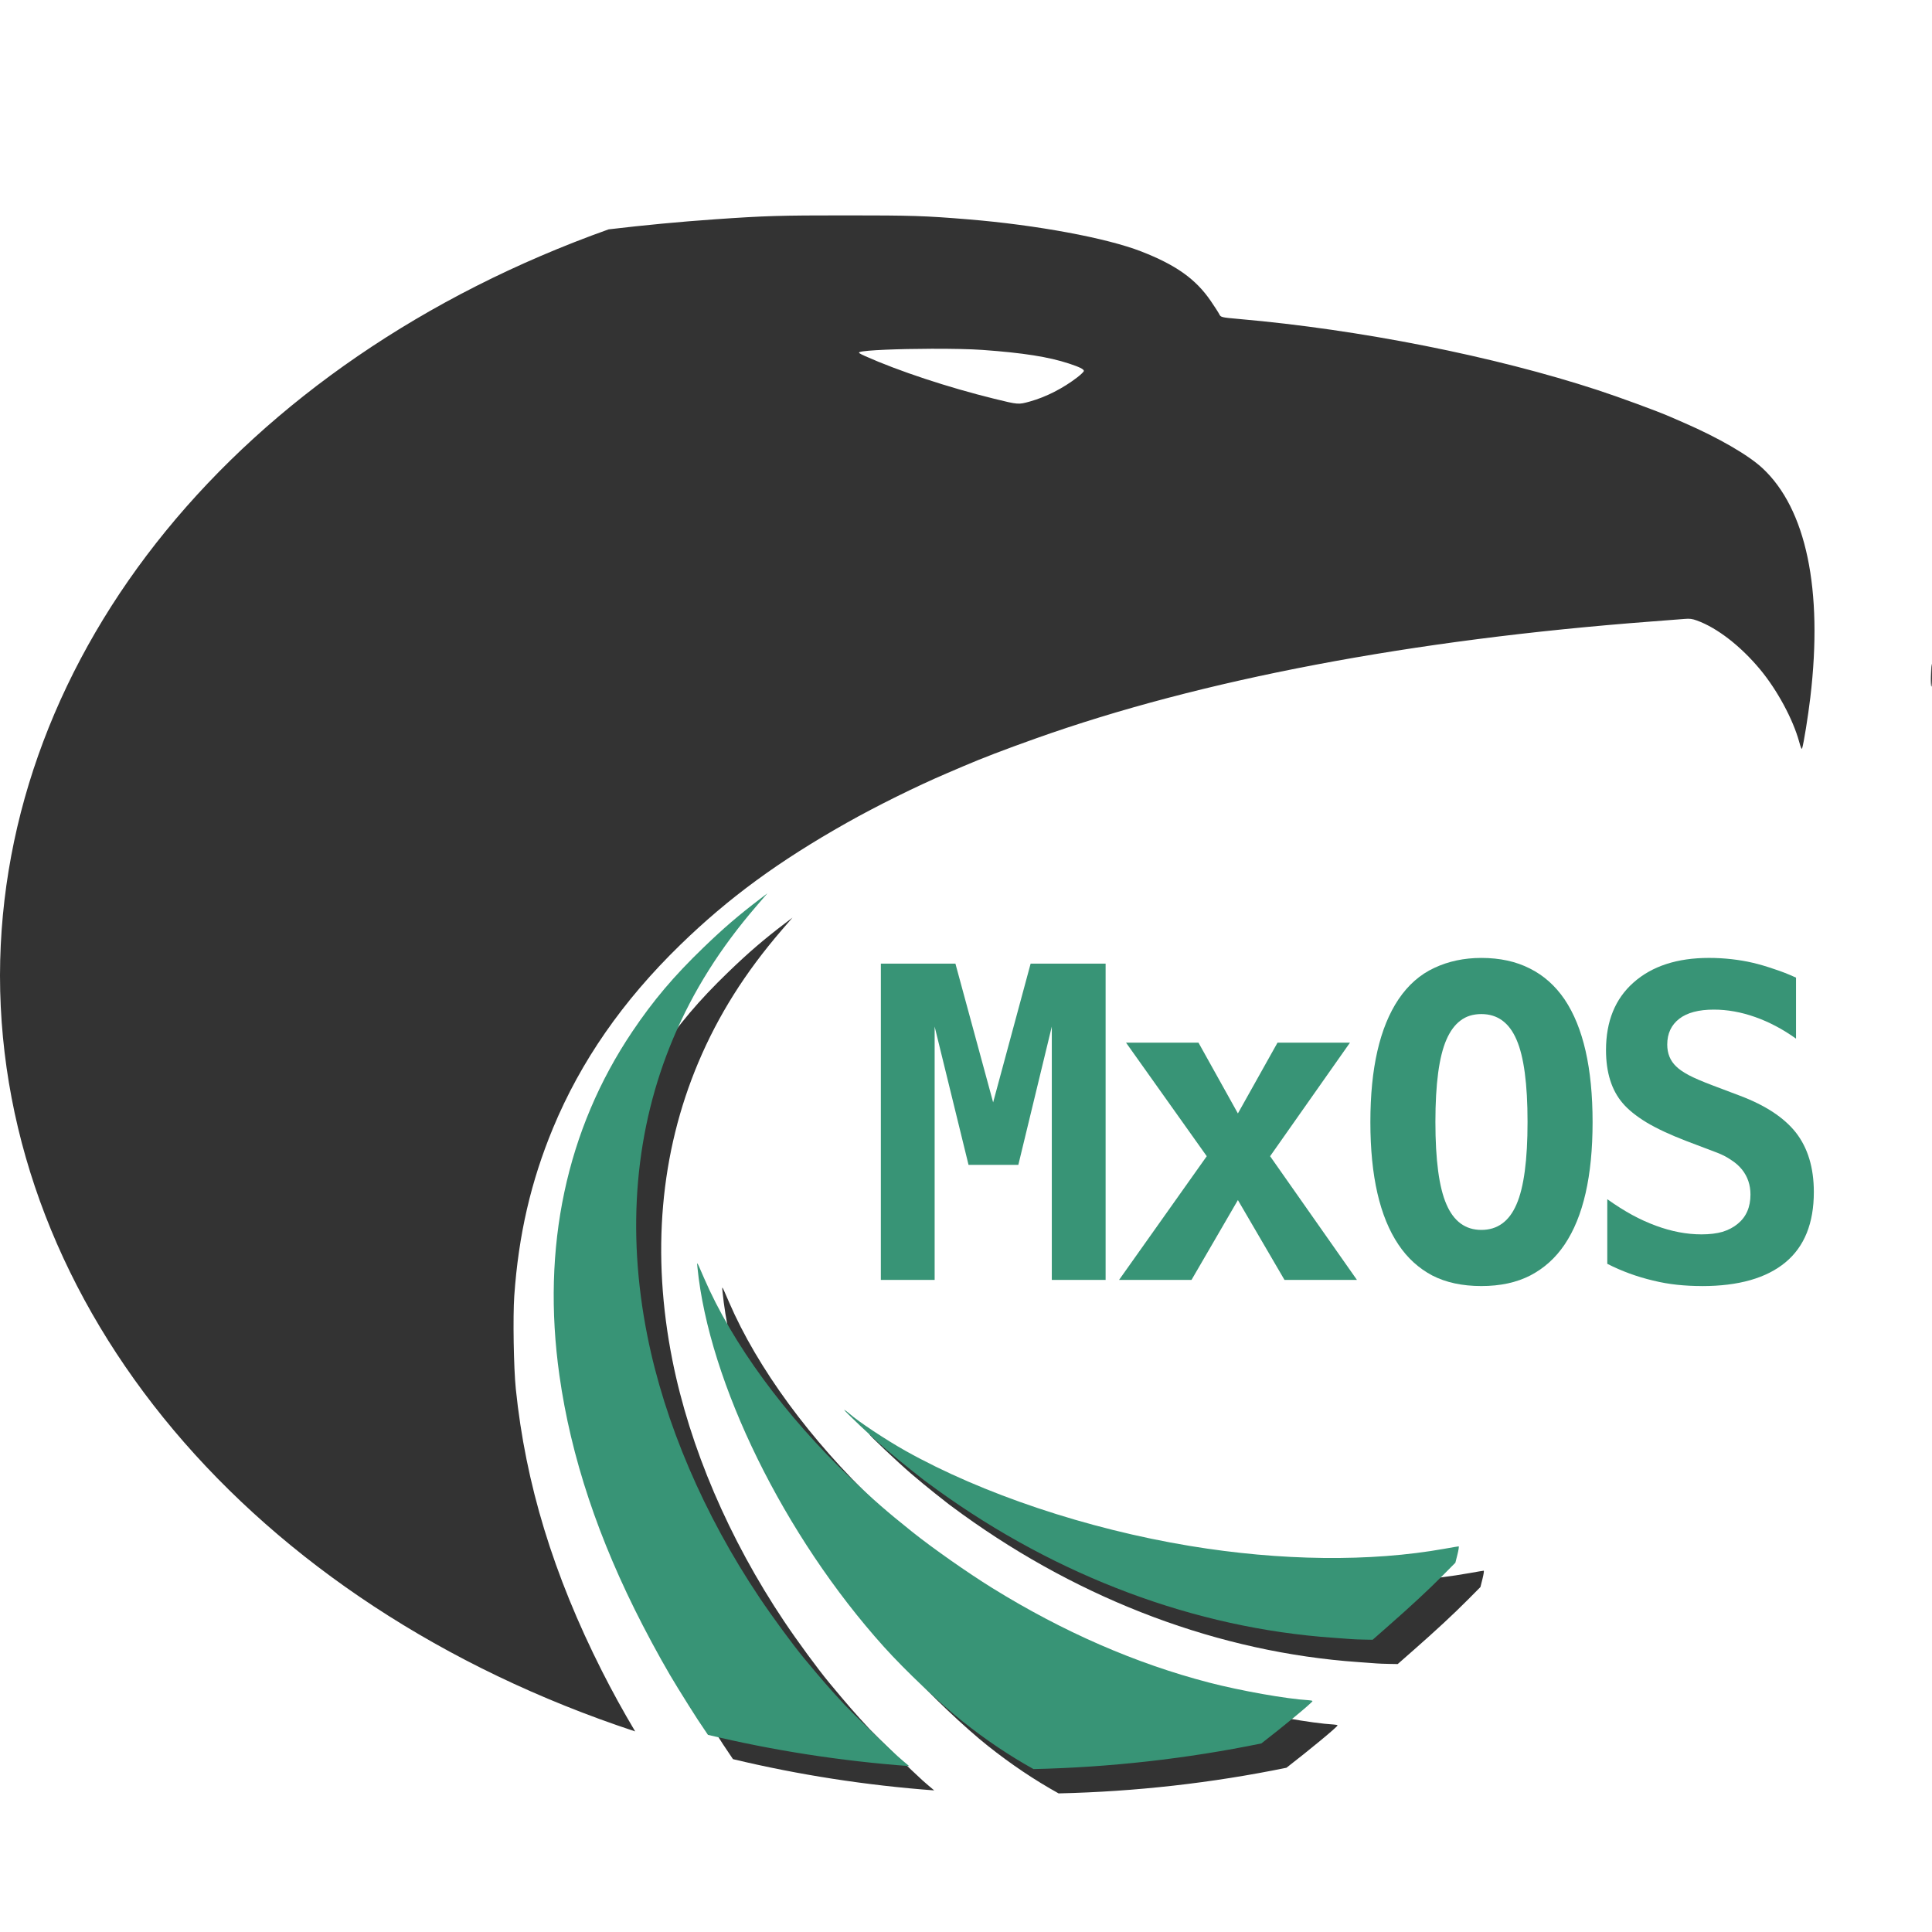
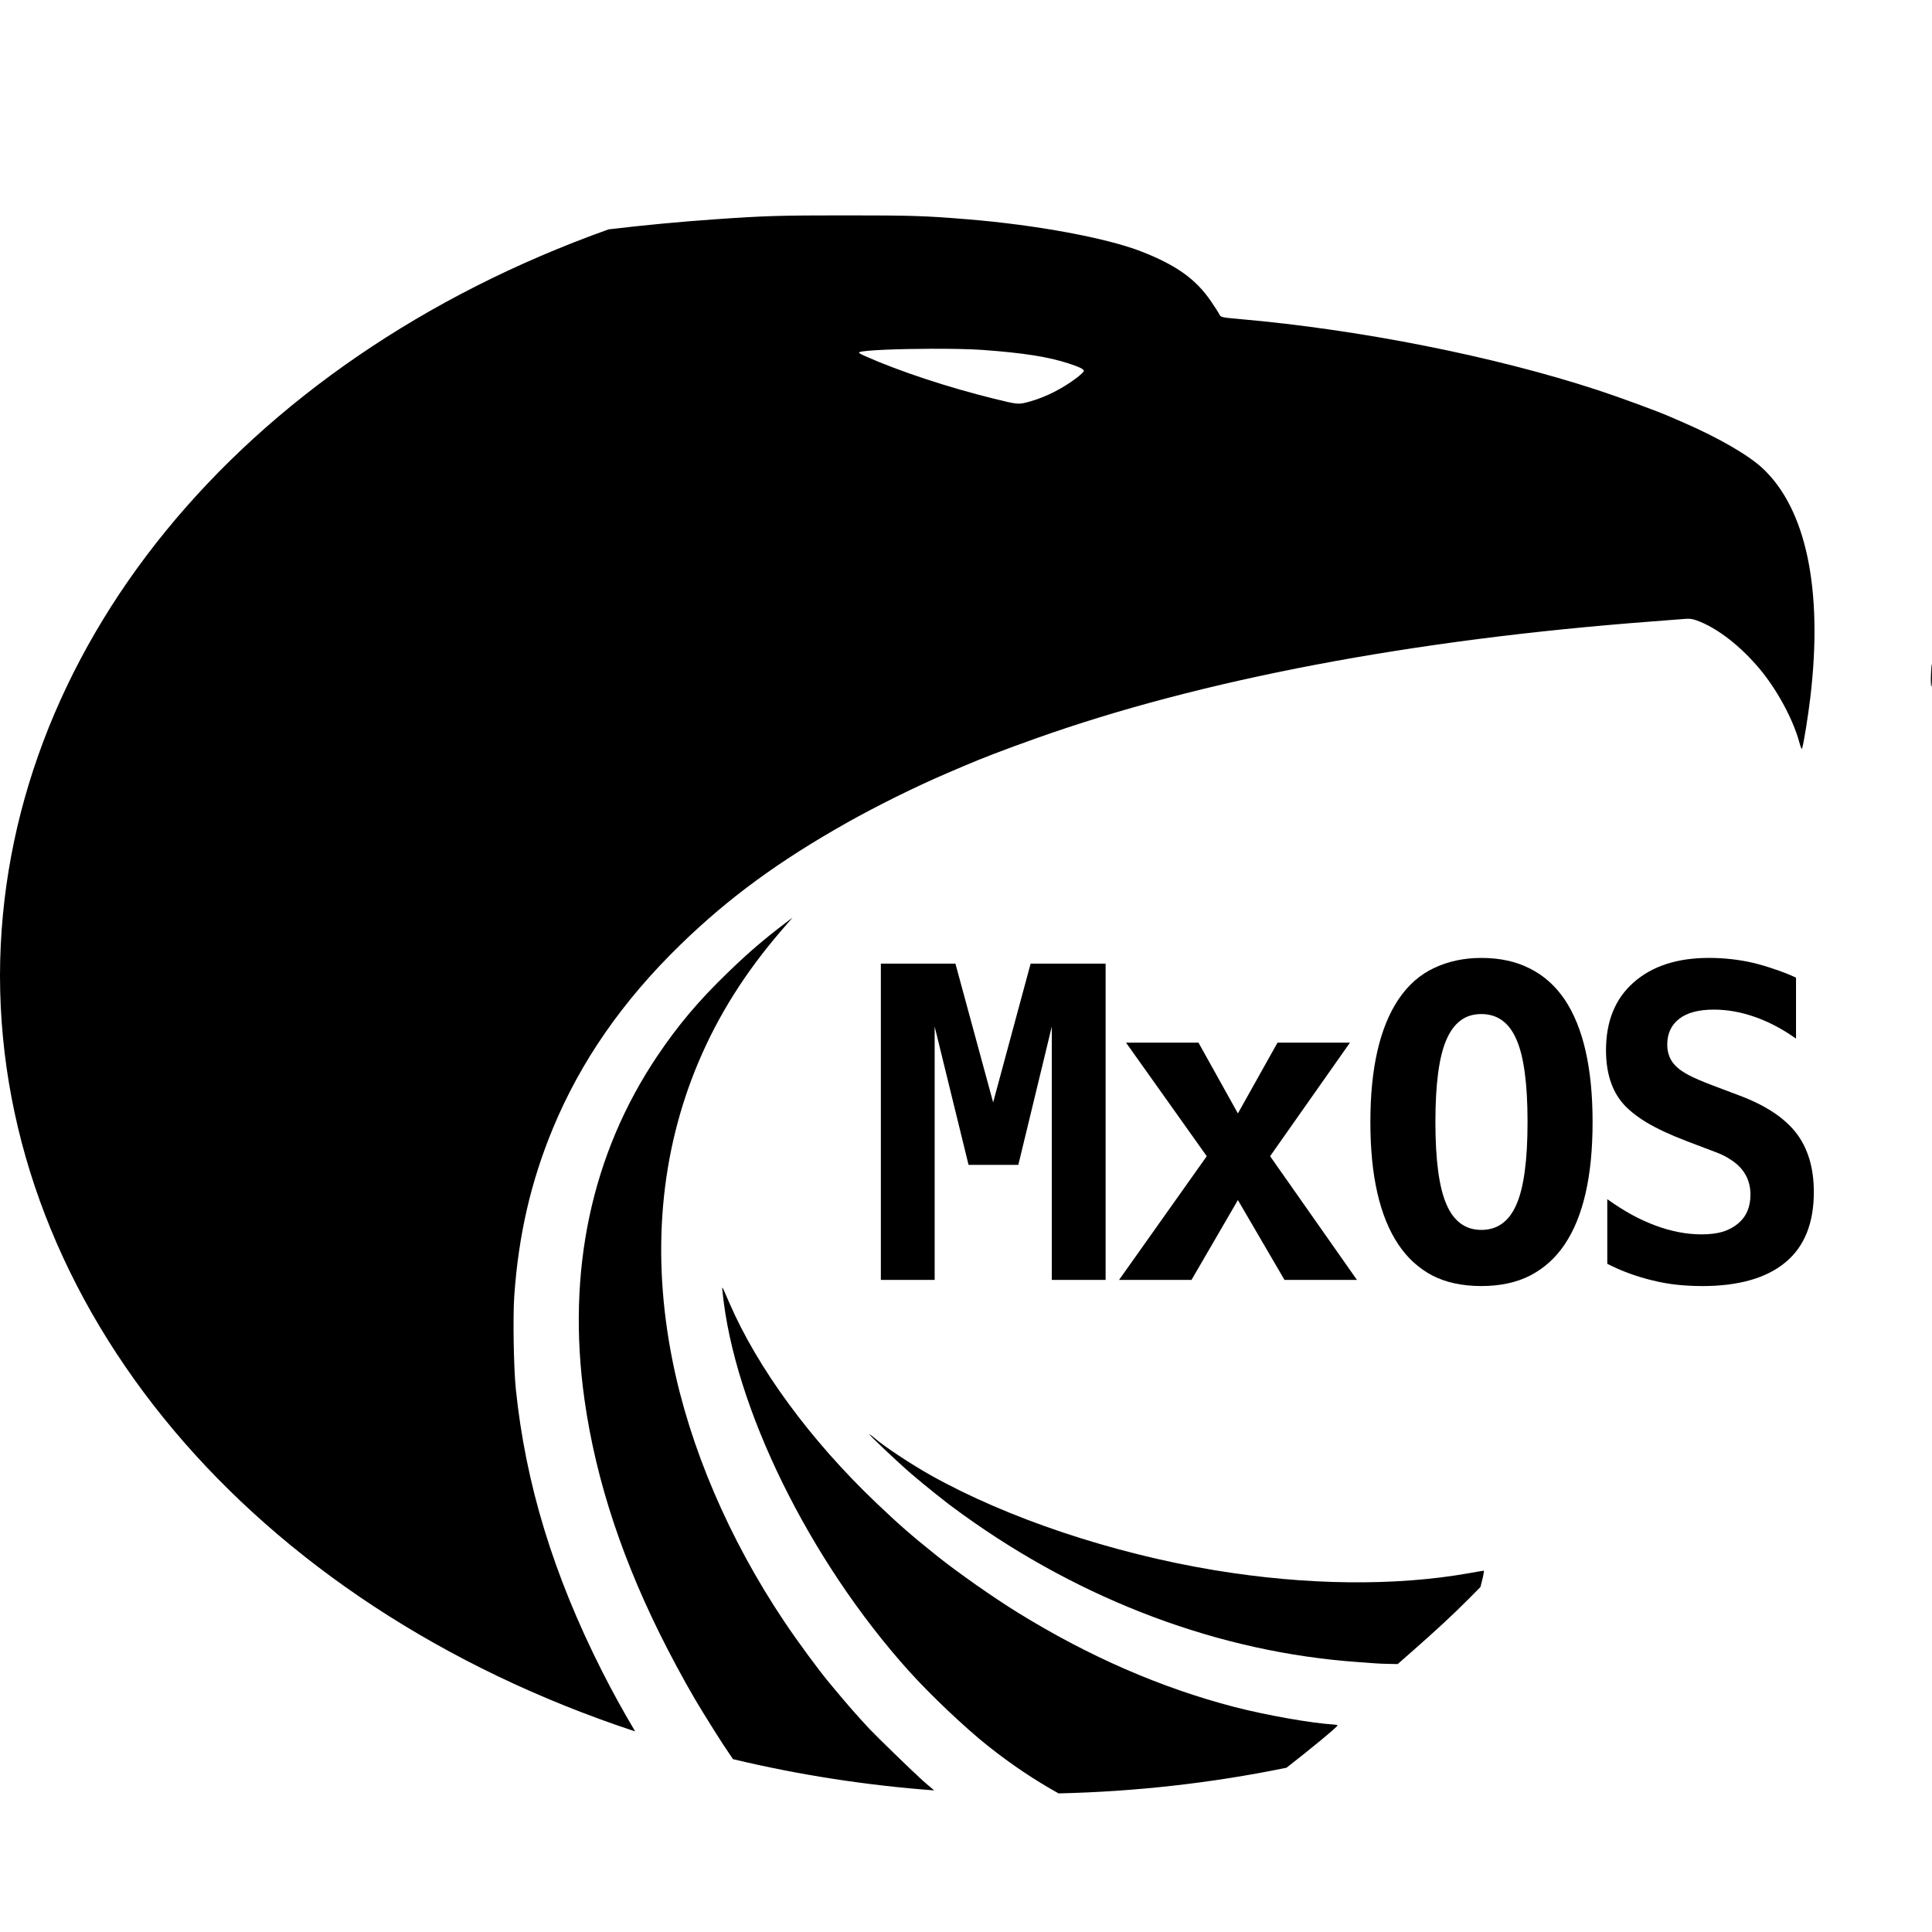
<svg xmlns="http://www.w3.org/2000/svg" id="propuesta-00" version="1.1" viewBox="0 0 132.292 132.292" height="500" width="500">
  <defs id="defs248">
    <filter style="color-interpolation-filters:sRGB" id="filter3238" x="-0.027" width="1.054" y="-0.054" height="1.108">
      <feGaussianBlur stdDeviation="0.72" id="feGaussianBlur3240" />
    </filter>
    <filter style="color-interpolation-filters:sRGB" id="filter3250" x="-0.018" width="1.035" y="-0.037" height="1.074">
      <feGaussianBlur stdDeviation="0.505" id="feGaussianBlur3252" />
    </filter>
    <filter style="color-interpolation-filters:sRGB" id="filter3190" x="-0.024" width="1.048" y="-0.024" height="1.048">
      <feGaussianBlur stdDeviation="1.64" id="feGaussianBlur3192" />
    </filter>
    <filter style="color-interpolation-filters:sRGB" id="filter3304" x="-0.062" width="1.124" y="-0.13" height="1.261">
      <feGaussianBlur stdDeviation="1.777" id="feGaussianBlur3306" />
    </filter>
    <filter style="color-interpolation-filters:sRGB" id="filter1616" x="-0.069" width="1.139" y="-0.133" height="1.266">
      <feGaussianBlur stdDeviation="1.879" id="feGaussianBlur1618" />
    </filter>
    <filter style="color-interpolation-filters:sRGB" id="filter2205" x="-0.028" width="1.056" y="-0.051" height="1.102">
      <feGaussianBlur stdDeviation="1.059" id="feGaussianBlur2207" />
    </filter>
    <filter style="color-interpolation-filters:sRGB" id="filter3304-8" x="-0.062" width="1.124" y="-0.13" height="1.261">
      <feGaussianBlur stdDeviation="1.777" id="feGaussianBlur3306-9" />
    </filter>
    <filter style="color-interpolation-filters:sRGB" id="filter3376" x="-0.119" width="1.238" y="-0.227" height="1.455">
      <feGaussianBlur stdDeviation="3.214" id="feGaussianBlur3378" />
    </filter>
    <filter style="color-interpolation-filters:sRGB" id="filter3250-7" x="-0.018" width="1.035" y="-0.037" height="1.074">
      <feGaussianBlur stdDeviation="0.505" id="feGaussianBlur3252-3" />
    </filter>
    <filter style="color-interpolation-filters:sRGB" id="filter3238-6" x="-0.027" width="1.054" y="-0.054" height="1.108">
      <feGaussianBlur stdDeviation="0.72" id="feGaussianBlur3240-1" />
    </filter>
  </defs>
  <rect y="-0.028" x="-2.038" height="134.226" width="135.761" id="rect835" style="opacity:1;fill:#ffffff;fill-opacity:1;stroke:none;stroke-width:20.898;stroke-linecap:round;stroke-linejoin:bevel;stroke-miterlimit:4;stroke-dasharray:none;stroke-dashoffset:0;stroke-opacity:1;paint-order:stroke fill markers" />
-   <g transform="translate(0,1.348297)" id="g51">
-     <path id="path34" style="font-style:normal;font-variant:normal;font-weight:bold;font-stretch:normal;font-size:29.705px;line-height:1.25;font-family:Hack;-inkscape-font-specification:'Hack Bold';letter-spacing:0px;word-spacing:0px;fill:#389476;fill-opacity:1;stroke:none;stroke-width:4.456" d="m 60.316,64.637 h 5.106 l 2.582,9.5 2.567,-9.5 h 5.135 V 86.292 H 72.021 V 68.945 l -2.292,9.471 h -3.409 l -2.321,-9.471 v 17.347 h -3.684 z" />
-     <path id="path36" style="font-style:normal;font-variant:normal;font-weight:bold;font-stretch:normal;font-size:29.705px;line-height:1.25;font-family:Hack;-inkscape-font-specification:'Hack Bold';letter-spacing:0px;word-spacing:0px;fill:#389476;fill-opacity:1;stroke:none;stroke-width:4.456" d="m 82.631,77.822 -5.526,-7.774 h 4.961 l 2.698,4.845 2.712,-4.845 h 4.961 l -5.468,7.774 5.947,8.471 h -4.961 l -3.191,-5.468 -3.177,5.468 h -4.961 z" />
-     <path id="path38" style="font-style:normal;font-variant:normal;font-weight:bold;font-stretch:normal;font-size:29.705px;line-height:1.25;font-family:Hack;-inkscape-font-specification:'Hack Bold';letter-spacing:0px;word-spacing:0px;fill:#389476;fill-opacity:1;stroke:none;stroke-width:4.456" d="m 101.435,86.713 q -1.958,0 -3.365,-0.725 -1.392,-0.74 -2.306,-2.103 -1.929,-2.857 -1.929,-8.398 0,-2.77 0.479,-4.859 0.479,-2.103 1.45,-3.554 1.001,-1.479 2.451,-2.147 1.45,-0.682 3.22,-0.682 1.9,0 3.322,0.725 1.421,0.711 2.379,2.118 1.915,2.857 1.915,8.398 0,5.541 -1.915,8.384 -0.928,1.378 -2.35,2.118 -1.407,0.725 -3.351,0.725 z m 0,-3.844 q 1.654,0 2.408,-1.755 0.754,-1.726 0.754,-5.642 0,-3.902 -0.754,-5.628 -0.754,-1.755 -2.408,-1.755 -0.856,0 -1.436,0.45 -0.58,0.435 -0.957,1.305 -0.754,1.726 -0.754,5.628 0,3.916 0.754,5.642 0.754,1.755 2.393,1.755 z" />
-     <path id="path40" style="font-style:normal;font-variant:normal;font-weight:bold;font-stretch:normal;font-size:29.705px;line-height:1.25;font-family:Hack;-inkscape-font-specification:'Hack Bold';letter-spacing:0px;word-spacing:0px;fill:#389476;fill-opacity:1;stroke:none;stroke-width:4.456" d="m 116.541,86.713 q -0.87,0 -1.697,-0.087 -0.827,-0.087 -1.654,-0.29 -1.654,-0.392 -3.133,-1.146 V 80.766 q 0.899,0.638 1.697,1.073 0.798,0.435 1.625,0.74 1.61,0.595 3.133,0.595 0.827,0 1.436,-0.174 0.609,-0.189 1.044,-0.551 0.87,-0.711 0.87,-2.002 0,-0.986 -0.58,-1.712 -0.305,-0.377 -0.74,-0.653 -0.421,-0.29 -0.943,-0.493 l -2.103,-0.798 q -1.668,-0.638 -2.741,-1.276 -1.073,-0.653 -1.639,-1.32 -1.146,-1.334 -1.146,-3.641 0,-2.959 1.886,-4.627 1.9,-1.683 5.164,-1.683 0.783,0 1.552,0.087 0.769,0.087 1.45,0.247 0.682,0.16 1.436,0.421 0.769,0.247 1.523,0.595 v 4.177 q -1.363,-0.972 -2.799,-1.479 -1.436,-0.508 -2.828,-0.508 -1.552,0 -2.364,0.624 -0.827,0.638 -0.827,1.77 0,0.914 0.609,1.494 0.29,0.29 0.856,0.595 0.58,0.305 1.654,0.711 l 1.842,0.696 q 2.625,0.986 3.844,2.524 1.233,1.581 1.233,4.076 0,3.206 -1.944,4.816 -1.958,1.625 -5.715,1.625 z" />
-   </g>
-   <path id="path45" d="m 57.912,14.748 c -4.521,-5.57e-4 -5.54,0.03 -8.96,0.269 -2.429,0.169 -4.86,0.401 -7.276,0.688 A 70.521,56.066 0 0 0 -2.408275e-6,66.778 v 0.031 A 70.521,56.066 0 0 0 43.493,118.557 c -0.814,-1.366 -1.574,-2.747 -2.281,-4.146 -3.328,-6.591 -5.226,-12.811 -5.893,-19.313 -0.146,-1.422 -0.204,-4.944 -0.105,-6.36 0.292,-4.175 1.139,-7.844 2.651,-11.488 1.903,-4.585 4.771,-8.715 8.718,-12.554 3.3,-3.21 6.726,-5.721 11.397,-8.355 2.031,-1.145 4.744,-2.488 6.815,-3.374 0.481,-0.206 0.998,-0.427 1.149,-0.492 1.301,-0.558 2.819,-1.14 4.978,-1.909 11.297,-4.026 25.748,-6.77 42.19,-8.012 0.982,-0.074 1.986,-0.152 2.232,-0.173 0.361,-0.031 0.525,-0.01 0.853,0.109 1.391,0.505 2.998,1.751 4.333,3.359 1.165,1.404 2.245,3.406 2.666,4.942 0.111,0.406 0.174,0.545 0.203,0.453 0.109,-0.34 0.409,-2.201 0.562,-3.489 0.877,-7.383 -0.281,-12.919 -3.288,-15.707 -0.958,-0.889 -3.01,-2.076 -5.329,-3.084 -0.434,-0.189 -0.882,-0.384 -0.996,-0.433 -0.854,-0.374 -3.454,-1.33 -4.943,-1.818 -7.068,-2.317 -16.293,-4.147 -24.545,-4.869 -1.219,-0.107 -1.275,-0.12 -1.369,-0.324 -0.046,-0.098 -0.309,-0.509 -0.585,-0.912 -1.026,-1.499 -2.376,-2.461 -4.754,-3.388 -2.375,-0.926 -7.175,-1.816 -11.864,-2.201 -2.962,-0.243 -3.815,-0.27 -8.376,-0.271 z m 5.877,9.133 c 1.345,-0.004 2.658,0.02 3.494,0.08 2.792,0.202 4.519,0.475 5.907,0.931 0.728,0.239 1.027,0.387 1.027,0.507 0,0.051 -0.198,0.245 -0.439,0.431 -0.981,0.757 -2.15,1.354 -3.251,1.661 -0.795,0.221 -0.789,0.222 -2.456,-0.188 -3.151,-0.775 -6.539,-1.895 -8.822,-2.915 -0.424,-0.19 -0.491,-0.239 -0.378,-0.282 0.347,-0.131 2.675,-0.218 4.916,-0.225 z m 68.477,21.585 c -0.014,-0.032 -0.031,0.26 -0.048,0.865 -0.011,0.375 0.004,0.683 0.032,0.683 0.028,-3.9e-5 0.047,-0.397 0.041,-0.883 -0.005,-0.42 -0.014,-0.641 -0.025,-0.665 z m -78,17.366 -0.477,0.363 c -1.511,1.151 -2.52,2.018 -3.917,3.365 -2.013,1.941 -3.423,3.608 -4.858,5.741 -4.521,6.722 -6.227,14.763 -4.993,23.529 0.788,5.601 2.671,11.254 5.7,17.115 0.832,1.61 1.747,3.245 2.414,4.312 0.166,0.265 0.501,0.805 0.745,1.199 0.396,0.638 0.836,1.309 1.31,2 a 70.521,56.066 0 0 0 13.78,2.14 c -0.288,-0.24 -0.564,-0.474 -0.807,-0.691 -0.581,-0.519 -3.167,-3.026 -3.607,-3.498 -0.962,-1.032 -1.594,-1.757 -2.79,-3.201 -0.765,-0.924 -2.165,-2.83 -3.068,-4.179 -3.785,-5.651 -6.467,-11.917 -7.657,-17.894 -1.446,-7.261 -0.841,-14.185 1.781,-20.393 1.361,-3.223 3.204,-6.148 5.691,-9.036 z m -4.804,25.343 c -0.017,0.005 -0.004,0.107 0.011,0.263 0.785,7.912 5.941,18.405 12.771,25.992 1.465,1.627 3.833,3.872 5.393,5.112 1.589,1.263 3.21,2.35 4.85,3.259 a 70.521,56.066 0 0 0 15.602,-1.756 c 1.523,-1.177 3.499,-2.803 3.499,-2.901 0,-0.024 -0.116,-0.05 -0.257,-0.058 -1.528,-0.09 -4.641,-0.641 -6.825,-1.208 -5.021,-1.303 -10.011,-3.481 -14.853,-6.482 -1.675,-1.038 -4.092,-2.735 -5.491,-3.855 -1.771,-1.418 -2.589,-2.132 -4.18,-3.648 -4.502,-4.291 -8.116,-9.221 -10.059,-13.722 -0.319,-0.739 -0.431,-1.003 -0.46,-0.996 z m 10.063,10.028 c -0.046,0.033 1.908,1.883 2.849,2.693 0.491,0.422 1.248,1.047 1.682,1.387 0.434,0.341 0.851,0.67 0.927,0.731 0.075,0.061 0.493,0.367 0.927,0.68 8.237,5.939 17.648,9.454 27.085,10.115 0.566,0.04 1.138,0.081 1.27,0.093 0.132,0.012 0.51,0.026 0.84,0.032 l 0.601,0.011 1.08,-0.949 c 1.547,-1.359 2.742,-2.468 3.727,-3.46 l 0.858,-0.864 0.141,-0.56 c 0.077,-0.308 0.115,-0.56 0.084,-0.56 -0.031,0 -0.466,0.073 -0.966,0.163 -5.069,0.908 -11.211,0.839 -17.459,-0.196 -7.026,-1.164 -14.182,-3.558 -19.438,-6.501 -1.343,-0.752 -3.235,-2.005 -3.853,-2.552 -0.127,-0.112 -0.282,-0.229 -0.345,-0.26 -0.005,-0.003 -0.01,-0.004 -0.011,-0.003 z" style="fill:#333333;stroke-width:0.068" />
-   <path id="path859" d="m 52.549,61.167 -0.477,0.364 c -1.511,1.151 -2.521,2.018 -3.917,3.365 -2.013,1.941 -3.423,3.608 -4.858,5.741 -4.521,6.722 -6.227,14.763 -4.993,23.529 0.788,5.601 2.672,11.254 5.701,17.115 0.832,1.61 1.747,3.245 2.414,4.312 0.166,0.265 0.501,0.805 0.746,1.199 0.396,0.638 0.836,1.309 1.31,2 a 70.521,56.066 0 0 0 13.78,2.14 c -0.288,-0.24 -0.564,-0.474 -0.806,-0.691 -0.581,-0.519 -3.167,-3.027 -3.607,-3.499 -0.962,-1.032 -1.594,-1.757 -2.79,-3.201 -0.765,-0.924 -2.165,-2.83 -3.068,-4.179 -3.785,-5.651 -6.467,-11.917 -7.657,-17.894 -1.446,-7.261 -0.841,-14.184 1.781,-20.392 1.361,-3.223 3.203,-6.149 5.69,-9.036 z m -4.804,25.343 c -0.017,0.004 -0.004,0.106 0.011,0.263 0.785,7.912 5.941,18.406 12.77,25.992 1.465,1.627 3.833,3.872 5.393,5.112 1.589,1.263 3.21,2.35 4.85,3.259 a 70.521,56.066 0 0 0 15.602,-1.756 c 1.523,-1.177 3.5,-2.804 3.5,-2.901 0,-0.024 -0.116,-0.05 -0.258,-0.058 -1.528,-0.09 -4.641,-0.641 -6.825,-1.208 -5.021,-1.303 -10.011,-3.48 -14.853,-6.482 -1.675,-1.038 -4.092,-2.735 -5.491,-3.855 -1.771,-1.418 -2.589,-2.132 -4.18,-3.648 C 53.761,96.936 50.148,92.007 48.205,87.506 47.886,86.767 47.774,86.502 47.745,86.51 Z M 57.808,96.538 c -0.043,0.036 1.908,1.883 2.849,2.693 0.491,0.422 1.248,1.046 1.682,1.387 0.434,0.341 0.851,0.67 0.927,0.731 0.075,0.061 0.492,0.367 0.927,0.68 8.237,5.939 17.649,9.454 27.086,10.115 0.566,0.04 1.138,0.081 1.27,0.093 0.132,0.012 0.51,0.026 0.841,0.032 l 0.601,0.011 1.08,-0.949 c 1.547,-1.359 2.742,-2.468 3.727,-3.46 l 0.858,-0.865 0.141,-0.56 c 0.077,-0.308 0.115,-0.56 0.083,-0.56 -0.031,0 -0.465,0.073 -0.965,0.163 -5.069,0.908 -11.211,0.839 -17.459,-0.196 -7.026,-1.164 -14.182,-3.558 -19.438,-6.501 -1.343,-0.752 -3.235,-2.005 -3.853,-2.552 -0.127,-0.112 -0.282,-0.229 -0.345,-0.26 -0.005,-0.002 -0.01,-0.004 -0.011,-0.002 z" style="fill:#389476;fill-opacity:1;stroke-width:0.068" />
+   <path d="m 60.316,65.985 h 5.106 l 2.582,9.5 2.567,-9.5 h 5.135 V 87.641 H 72.021 V 70.293 l -2.292,9.471 H 66.321 L 64,70.293 v 17.347 h -3.684 z" style="font-style:normal;font-variant:normal;font-weight:bold;font-stretch:normal;font-size:29.705px;line-height:1.25;font-family:Hack;-inkscape-font-specification:'Hack Bold';letter-spacing:0px;word-spacing:0px;fill:#000000;fill-opacity:1;stroke:none;stroke-width:4.456" id="path34" />
+   <path d="m 82.631,79.17 -5.526,-7.774 h 4.961 l 2.698,4.845 2.712,-4.845 h 4.961 l -5.468,7.774 5.947,8.471 h -4.961 l -3.191,-5.468 -3.177,5.468 h -4.961 z" style="font-style:normal;font-variant:normal;font-weight:bold;font-stretch:normal;font-size:29.705px;line-height:1.25;font-family:Hack;-inkscape-font-specification:'Hack Bold';letter-spacing:0px;word-spacing:0px;fill:#000000;fill-opacity:1;stroke:none;stroke-width:4.456" id="path36" />
+   <path d="m 101.435,88.061 q -1.958,0 -3.365,-0.725 -1.392,-0.74 -2.306,-2.103 -1.929,-2.857 -1.929,-8.398 0,-2.77 0.479,-4.859 0.479,-2.103 1.45,-3.554 1.001,-1.479 2.451,-2.147 1.45,-0.682 3.22,-0.682 1.9,0 3.322,0.725 1.421,0.711 2.379,2.118 1.915,2.857 1.915,8.398 0,5.541 -1.915,8.384 -0.928,1.378 -2.35,2.118 -1.407,0.725 -3.351,0.725 z m 0,-3.844 q 1.654,0 2.408,-1.755 0.754,-1.726 0.754,-5.642 0,-3.902 -0.754,-5.628 -0.754,-1.755 -2.408,-1.755 -0.856,0 -1.436,0.45 -0.58,0.435 -0.957,1.305 -0.754,1.726 -0.754,5.628 0,3.916 0.754,5.642 0.754,1.755 2.393,1.755 z" style="font-style:normal;font-variant:normal;font-weight:bold;font-stretch:normal;font-size:29.705px;line-height:1.25;font-family:Hack;-inkscape-font-specification:'Hack Bold';letter-spacing:0px;word-spacing:0px;fill:#000000;fill-opacity:1;stroke:none;stroke-width:4.456" id="path38" />
+   <path d="m 116.541,88.061 q -0.87,0 -1.697,-0.087 -0.827,-0.087 -1.654,-0.29 -1.654,-0.392 -3.133,-1.146 v -4.424 q 0.899,0.638 1.697,1.073 0.798,0.435 1.625,0.74 1.61,0.595 3.133,0.595 0.827,0 1.436,-0.174 0.609,-0.189 1.044,-0.551 0.87,-0.711 0.87,-2.002 0,-0.986 -0.58,-1.712 -0.305,-0.377 -0.74,-0.653 -0.421,-0.29 -0.943,-0.493 l -2.103,-0.798 q -1.668,-0.638 -2.741,-1.276 -1.073,-0.653 -1.639,-1.32 -1.146,-1.334 -1.146,-3.641 0,-2.959 1.886,-4.627 1.9,-1.683 5.164,-1.683 0.783,0 1.552,0.087 0.769,0.087 1.45,0.247 0.682,0.16 1.436,0.421 0.769,0.247 1.523,0.595 v 4.177 q -1.363,-0.972 -2.799,-1.479 -1.436,-0.508 -2.828,-0.508 -1.552,0 -2.364,0.624 -0.827,0.638 -0.827,1.77 0,0.914 0.609,1.494 0.29,0.29 0.856,0.595 0.58,0.305 1.654,0.711 l 1.842,0.696 q 2.625,0.986 3.844,2.524 1.233,1.581 1.233,4.076 0,3.206 -1.944,4.816 -1.958,1.625 -5.715,1.625 z" style="font-style:normal;font-variant:normal;font-weight:bold;font-stretch:normal;font-size:29.705px;line-height:1.25;font-family:Hack;-inkscape-font-specification:'Hack Bold';letter-spacing:0px;word-spacing:0px;fill:#000000;fill-opacity:1;stroke:none;stroke-width:4.456" id="path40" />
+   <path id="path45" d="m 57.912,14.748 c -4.521,-5.57e-4 -5.54,0.03 -8.96,0.269 -2.429,0.169 -4.86,0.401 -7.276,0.688 A 70.521,56.066 0 0 0 -2.408275e-6,66.778 v 0.031 A 70.521,56.066 0 0 0 43.493,118.557 c -0.814,-1.366 -1.574,-2.747 -2.281,-4.146 -3.328,-6.591 -5.226,-12.811 -5.893,-19.313 -0.146,-1.422 -0.204,-4.944 -0.105,-6.36 0.292,-4.175 1.139,-7.844 2.651,-11.488 1.903,-4.585 4.771,-8.715 8.718,-12.554 3.3,-3.21 6.726,-5.721 11.397,-8.355 2.031,-1.145 4.744,-2.488 6.815,-3.374 0.481,-0.206 0.998,-0.427 1.149,-0.492 1.301,-0.558 2.819,-1.14 4.978,-1.909 11.297,-4.026 25.748,-6.77 42.19,-8.012 0.982,-0.074 1.986,-0.152 2.232,-0.173 0.361,-0.031 0.525,-0.01 0.853,0.109 1.391,0.505 2.998,1.751 4.333,3.359 1.165,1.404 2.245,3.406 2.666,4.942 0.111,0.406 0.174,0.545 0.203,0.453 0.109,-0.34 0.409,-2.201 0.562,-3.489 0.877,-7.383 -0.281,-12.919 -3.288,-15.707 -0.958,-0.889 -3.01,-2.076 -5.329,-3.084 -0.434,-0.189 -0.882,-0.384 -0.996,-0.433 -0.854,-0.374 -3.454,-1.33 -4.943,-1.818 -7.068,-2.317 -16.293,-4.147 -24.545,-4.869 -1.219,-0.107 -1.275,-0.12 -1.369,-0.324 -0.046,-0.098 -0.309,-0.509 -0.585,-0.912 -1.026,-1.499 -2.376,-2.461 -4.754,-3.388 -2.375,-0.926 -7.175,-1.816 -11.864,-2.201 -2.962,-0.243 -3.815,-0.27 -8.376,-0.271 z m 5.877,9.133 c 1.345,-0.004 2.658,0.02 3.494,0.08 2.792,0.202 4.519,0.475 5.907,0.931 0.728,0.239 1.027,0.387 1.027,0.507 0,0.051 -0.198,0.245 -0.439,0.431 -0.981,0.757 -2.15,1.354 -3.251,1.661 -0.795,0.221 -0.789,0.222 -2.456,-0.188 -3.151,-0.775 -6.539,-1.895 -8.822,-2.915 -0.424,-0.19 -0.491,-0.239 -0.378,-0.282 0.347,-0.131 2.675,-0.218 4.916,-0.225 z m 68.477,21.585 c -0.014,-0.032 -0.031,0.26 -0.048,0.865 -0.011,0.375 0.004,0.683 0.032,0.683 0.028,-3.9e-5 0.047,-0.397 0.041,-0.883 -0.005,-0.42 -0.014,-0.641 -0.025,-0.665 z m -78,17.366 -0.477,0.363 c -1.511,1.151 -2.52,2.018 -3.917,3.365 -2.013,1.941 -3.423,3.608 -4.858,5.741 -4.521,6.722 -6.227,14.763 -4.993,23.529 0.788,5.601 2.671,11.254 5.7,17.115 0.832,1.61 1.747,3.245 2.414,4.312 0.166,0.265 0.501,0.805 0.745,1.199 0.396,0.638 0.836,1.309 1.31,2 a 70.521,56.066 0 0 0 13.78,2.14 c -0.288,-0.24 -0.564,-0.474 -0.807,-0.691 -0.581,-0.519 -3.167,-3.026 -3.607,-3.498 -0.962,-1.032 -1.594,-1.757 -2.79,-3.201 -0.765,-0.924 -2.165,-2.83 -3.068,-4.179 -3.785,-5.651 -6.467,-11.917 -7.657,-17.894 -1.446,-7.261 -0.841,-14.185 1.781,-20.393 1.361,-3.223 3.204,-6.148 5.691,-9.036 z m -4.804,25.343 c -0.017,0.005 -0.004,0.107 0.011,0.263 0.785,7.912 5.941,18.405 12.771,25.992 1.465,1.627 3.833,3.872 5.393,5.112 1.589,1.263 3.21,2.35 4.85,3.259 a 70.521,56.066 0 0 0 15.602,-1.756 c 1.523,-1.177 3.499,-2.803 3.499,-2.901 0,-0.024 -0.116,-0.05 -0.257,-0.058 -1.528,-0.09 -4.641,-0.641 -6.825,-1.208 -5.021,-1.303 -10.011,-3.481 -14.853,-6.482 -1.675,-1.038 -4.092,-2.735 -5.491,-3.855 -1.771,-1.418 -2.589,-2.132 -4.18,-3.648 -4.502,-4.291 -8.116,-9.221 -10.059,-13.722 -0.319,-0.739 -0.431,-1.003 -0.46,-0.996 z m 10.063,10.028 c -0.046,0.033 1.908,1.883 2.849,2.693 0.491,0.422 1.248,1.047 1.682,1.387 0.434,0.341 0.851,0.67 0.927,0.731 0.075,0.061 0.493,0.367 0.927,0.68 8.237,5.939 17.648,9.454 27.085,10.115 0.566,0.04 1.138,0.081 1.27,0.093 0.132,0.012 0.51,0.026 0.84,0.032 l 0.601,0.011 1.08,-0.949 c 1.547,-1.359 2.742,-2.468 3.727,-3.46 l 0.858,-0.864 0.141,-0.56 c 0.077,-0.308 0.115,-0.56 0.084,-0.56 -0.031,0 -0.466,0.073 -0.966,0.163 -5.069,0.908 -11.211,0.839 -17.459,-0.196 -7.026,-1.164 -14.182,-3.558 -19.438,-6.501 -1.343,-0.752 -3.235,-2.005 -3.853,-2.552 -0.127,-0.112 -0.282,-0.229 -0.345,-0.26 -0.005,-0.003 -0.01,-0.004 -0.011,-0.003 z" style="fill:#000000;stroke-width:0.068" />
</svg>
